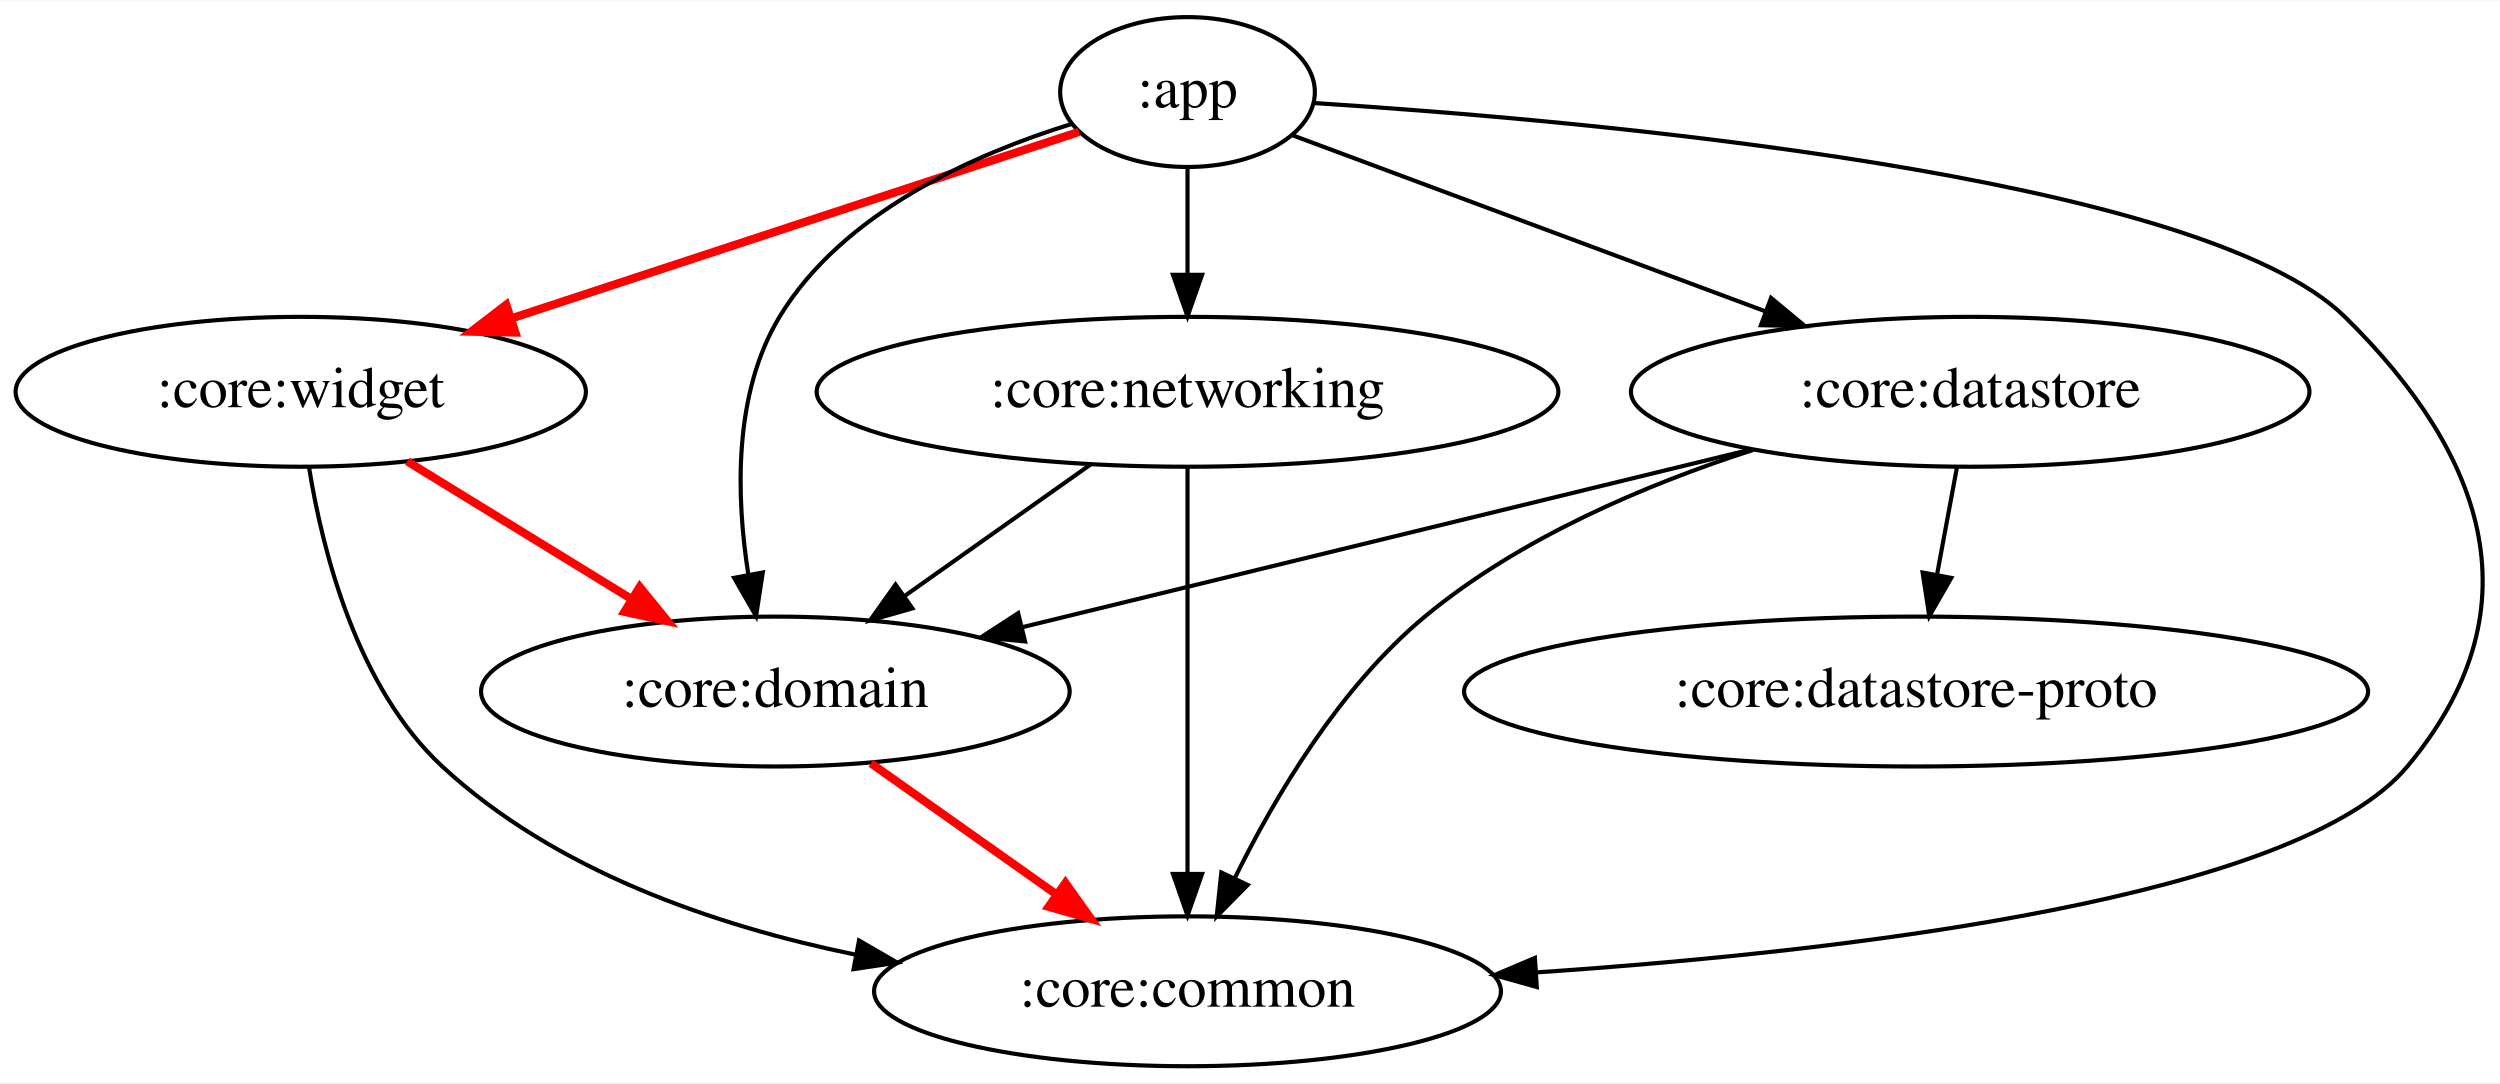
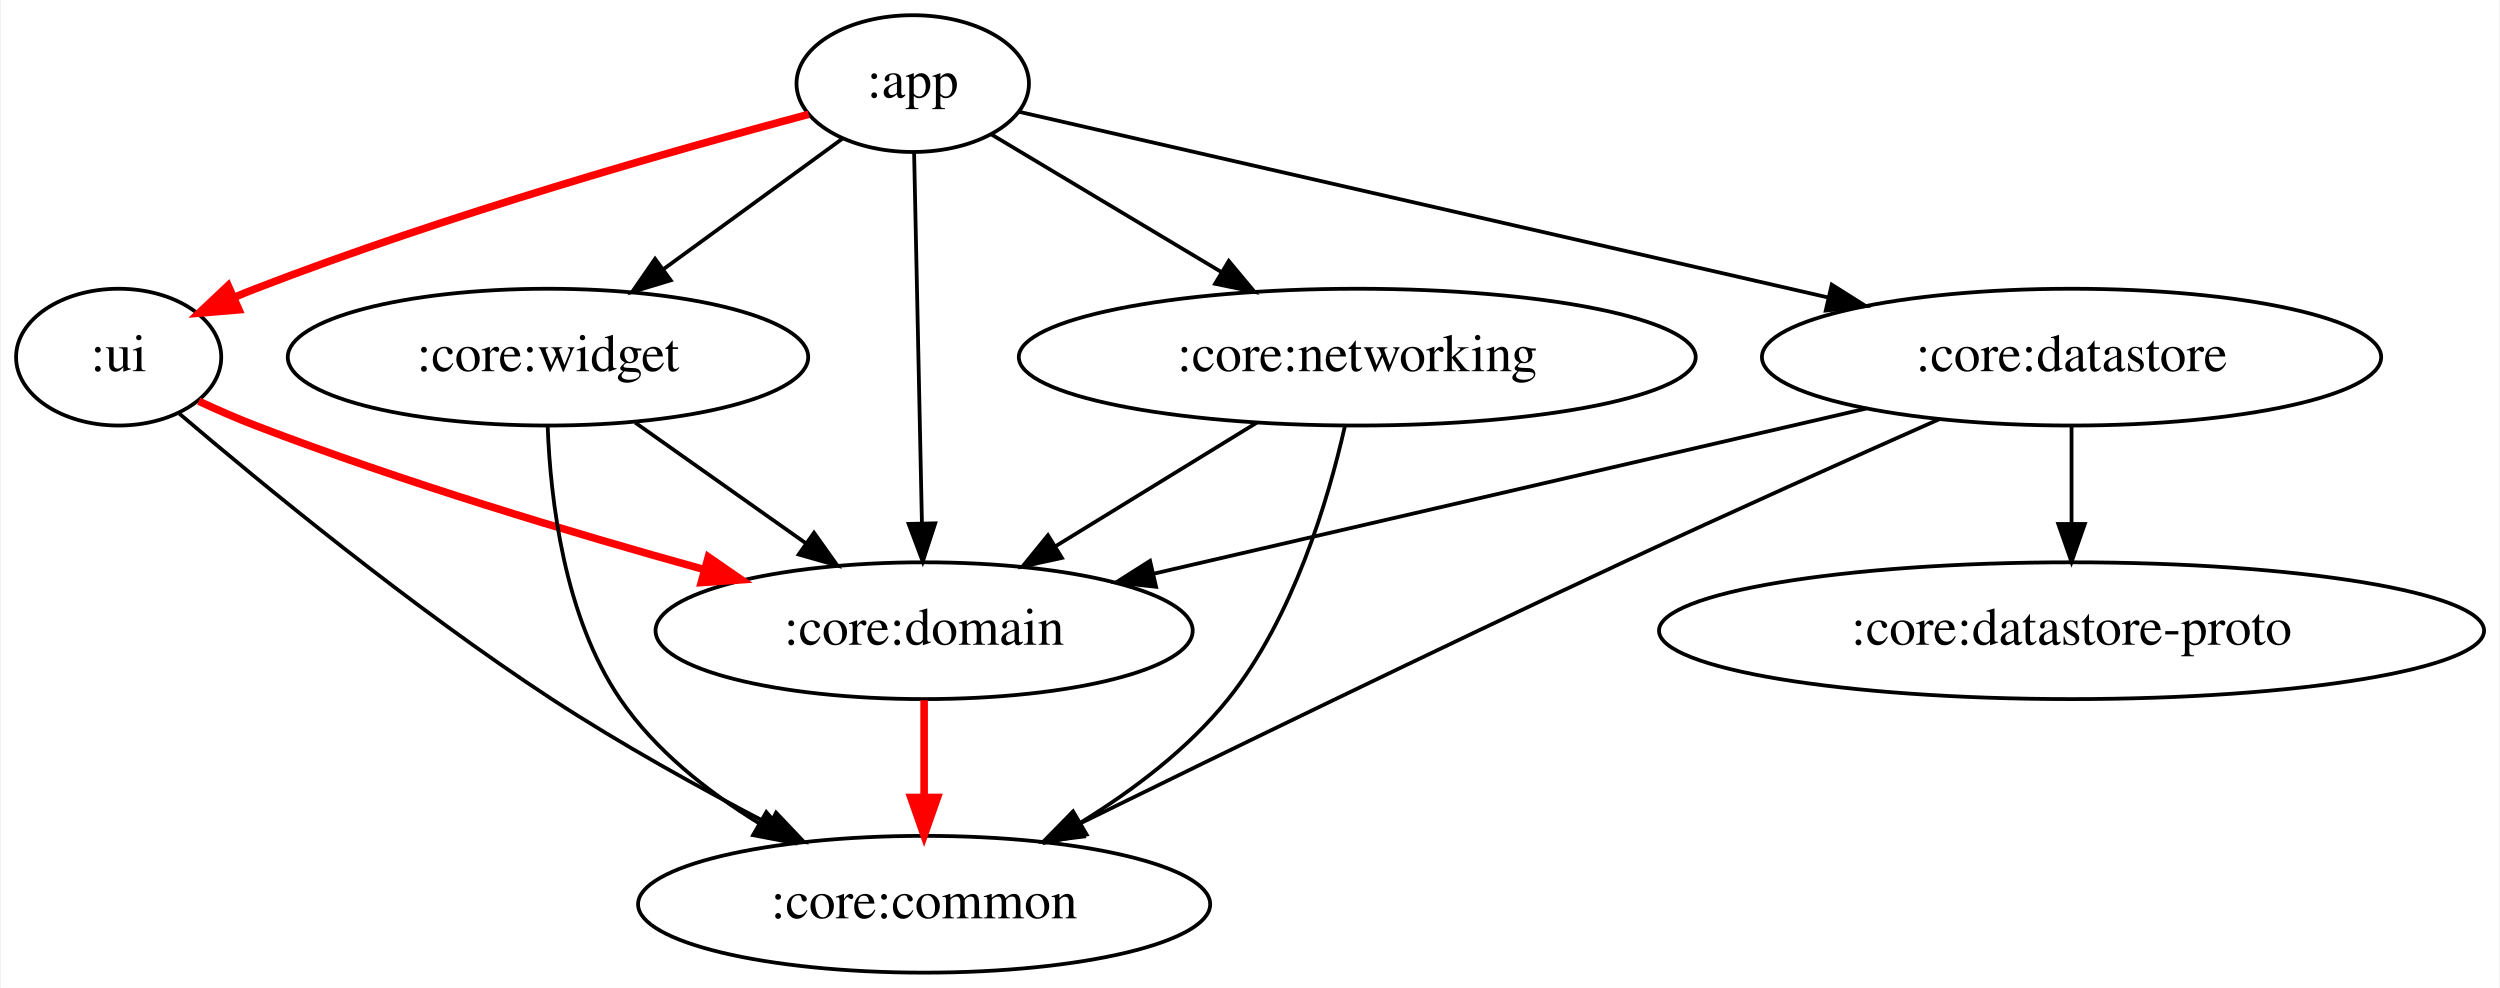
- <svg xmlns="http://www.w3.org/2000/svg" width="600pt" height="260pt" viewBox="0.00 0.00 600.50 260.00">
+ <svg xmlns="http://www.w3.org/2000/svg" width="658pt" height="260pt" viewBox="0.00 0.00 657.54 260.00">
  <g id="graph0" class="graph" transform="scale(1 1) rotate(0) translate(4 256)">
-     <polygon fill="white" stroke="transparent" points="-4,4 -4,-256 596.5,-256 596.5,4 -4,4" />
+     <polygon fill="white" stroke="transparent" points="-4,4 -4,-256 653.54,-256 653.54,4 -4,4" />
    <g id="node1" class="node">
-       <ellipse fill="none" stroke="black" cx="281.24" cy="-234" rx="30.59" ry="18" />
-       <text text-anchor="middle" x="281.24" y="-230.3" font-family="Times,serif" font-size="14.00">:app</text>
+       <ellipse fill="none" stroke="black" cx="236" cy="-234" rx="30.59" ry="18" />
+       <text text-anchor="middle" x="236" y="-230.3" font-family="Times,serif" font-size="14.00">:app</text>
    </g>
    <g id="node2" class="node">
-       <ellipse fill="none" stroke="black" cx="68.24" cy="-162" rx="68.49" ry="18" />
-       <text text-anchor="middle" x="68.24" y="-158.3" font-family="Times,serif" font-size="14.00">:core:widget</text>
+       <ellipse fill="none" stroke="black" cx="27" cy="-162" rx="27" ry="18" />
+       <text text-anchor="middle" x="27" y="-158.3" font-family="Times,serif" font-size="14.00">:ui</text>
    </g>
    <g id="edge1" class="edge">
-       <path fill="none" stroke="red" stroke-width="2" d="M255.13,-224.42C221.32,-213.31 161.69,-193.71 118.87,-179.64" />
-       <polygon fill="red" stroke="red" stroke-width="2" points="119.78,-176.25 109.19,-176.46 117.59,-182.9 119.78,-176.25" />
+       <path fill="none" stroke="red" stroke-width="2" d="M208.62,-225.92C174.16,-216.72 113.39,-199.5 63,-180 61.16,-179.29 59.29,-178.53 57.41,-177.73" />
+       <polygon fill="red" stroke="red" stroke-width="2" points="58.66,-174.46 48.1,-173.58 55.81,-180.85 58.66,-174.46" />
    </g>
    <g id="node3" class="node">
-       <ellipse fill="none" stroke="black" cx="281.24" cy="-18" rx="75.29" ry="18" />
-       <text text-anchor="middle" x="281.24" y="-14.3" font-family="Times,serif" font-size="14.00">:core:common</text>
+       <ellipse fill="none" stroke="black" cx="140" cy="-162" rx="68.49" ry="18" />
+       <text text-anchor="middle" x="140" y="-158.3" font-family="Times,serif" font-size="14.00">:core:widget</text>
    </g>
    <g id="edge2" class="edge">
-       <path fill="none" stroke="black" d="M311.76,-231.35C376.48,-227.22 524.47,-214.19 559.24,-180 593.8,-146.03 605.31,-109.19 574.24,-72 548,-40.58 442.07,-27.75 365.11,-22.54" />
-       <polygon fill="black" stroke="black" points="365.13,-19.03 354.92,-21.88 364.68,-26.02 365.13,-19.03" />
+       <path fill="none" stroke="black" d="M217.49,-219.5C204.16,-209.78 185.87,-196.45 170.41,-185.17" />
+       <polygon fill="black" stroke="black" points="172.3,-182.22 162.16,-179.16 168.18,-187.88 172.3,-182.22" />
    </g>
    <g id="node4" class="node">
-       <ellipse fill="none" stroke="black" cx="182.24" cy="-90" rx="70.69" ry="18" />
-       <text text-anchor="middle" x="182.24" y="-86.3" font-family="Times,serif" font-size="14.00">:core:domain</text>
+       <ellipse fill="none" stroke="black" cx="239" cy="-90" rx="70.69" ry="18" />
+       <text text-anchor="middle" x="239" y="-86.3" font-family="Times,serif" font-size="14.00">:core:domain</text>
    </g>
    <g id="edge3" class="edge">
-       <path fill="none" stroke="black" d="M253.39,-226.33C230.14,-219.14 198.44,-205.17 183.24,-180 172.11,-161.56 172.81,-136.81 175.75,-118.09" />
-       <polygon fill="black" stroke="black" points="179.22,-118.6 177.61,-108.12 172.33,-117.31 179.22,-118.6" />
+       <path fill="none" stroke="black" d="M236.36,-215.87C236.87,-191.67 237.81,-147.21 238.42,-118.39" />
+       <polygon fill="black" stroke="black" points="241.92,-118.26 238.64,-108.19 234.93,-118.11 241.92,-118.26" />
    </g>
    <g id="node5" class="node">
-       <ellipse fill="none" stroke="black" cx="469.24" cy="-162" rx="81.49" ry="18" />
-       <text text-anchor="middle" x="469.24" y="-158.3" font-family="Times,serif" font-size="14.00">:core:datastore</text>
+       <ellipse fill="none" stroke="black" cx="541" cy="-162" rx="81.49" ry="18" />
+       <text text-anchor="middle" x="541" y="-158.3" font-family="Times,serif" font-size="14.00">:core:datastore</text>
    </g>
    <g id="edge4" class="edge">
-       <path fill="none" stroke="black" d="M306.6,-223.56C335.58,-212.77 383.7,-194.85 420.1,-181.3" />
-       <polygon fill="black" stroke="black" points="421.41,-184.55 429.56,-177.78 418.97,-177.99 421.41,-184.55" />
+       <path fill="none" stroke="black" d="M263.88,-226.6C311.85,-215.59 411.21,-192.79 476.99,-177.69" />
+       <polygon fill="black" stroke="black" points="477.88,-181.08 486.84,-175.43 476.31,-174.26 477.88,-181.08" />
    </g>
    <g id="node6" class="node">
-       <ellipse fill="none" stroke="black" cx="281.24" cy="-162" rx="89.08" ry="18" />
-       <text text-anchor="middle" x="281.24" y="-158.3" font-family="Times,serif" font-size="14.00">:core:networking</text>
+       <ellipse fill="none" stroke="black" cx="353" cy="-162" rx="89.08" ry="18" />
+       <text text-anchor="middle" x="353" y="-158.3" font-family="Times,serif" font-size="14.00">:core:networking</text>
    </g>
    <g id="edge5" class="edge">
-       <path fill="none" stroke="black" d="M281.24,-215.7C281.24,-207.98 281.24,-198.71 281.24,-190.11" />
-       <polygon fill="black" stroke="black" points="284.74,-190.1 281.24,-180.1 277.74,-190.1 284.74,-190.1" />
+       <path fill="none" stroke="black" d="M256.65,-220.65C273.37,-210.64 297.33,-196.3 317.18,-184.43" />
+       <polygon fill="black" stroke="black" points="319.18,-187.31 325.96,-179.18 315.58,-181.31 319.18,-187.31" />
+     </g>
+     <g id="edge7" class="edge">
+       <path fill="none" stroke="red" stroke-width="2" d="M48.09,-150.4C52.93,-148.15 58.1,-145.88 63,-144 101.63,-129.16 146.3,-115.75 180.96,-106.13" />
+       <polygon fill="red" stroke="red" stroke-width="2" points="182.2,-109.42 190.92,-103.4 180.35,-102.67 182.2,-109.42" />
+     </g>
+     <g id="node7" class="node">
+       <ellipse fill="none" stroke="black" cx="239" cy="-18" rx="75.29" ry="18" />
+       <text text-anchor="middle" x="239" y="-14.3" font-family="Times,serif" font-size="14.00">:core:common</text>
    </g>
    <g id="edge6" class="edge">
-       <path fill="none" stroke="black" d="M70.25,-143.73C73.48,-123.69 81.73,-90.99 102.24,-72 129.19,-47.05 167.36,-33.8 201.53,-26.79" />
-       <polygon fill="black" stroke="black" points="202.34,-30.2 211.51,-24.89 201.03,-23.32 202.34,-30.2" />
+       <path fill="none" stroke="black" d="M42.97,-147.13C64.46,-128.81 104.23,-96.06 141,-72 159.19,-60.1 180.31,-48.43 198.26,-39.08" />
+       <polygon fill="black" stroke="black" points="200.04,-42.11 207.34,-34.42 196.84,-35.88 200.04,-42.11" />
    </g>
-     <g id="edge7" class="edge">
-       <path fill="none" stroke="red" stroke-width="2" d="M93.83,-145.29C109.7,-135.54 130.31,-122.89 147.63,-112.25" />
-       <polygon fill="red" stroke="red" stroke-width="2" points="149.66,-115.11 156.35,-106.9 146,-109.15 149.66,-115.11" />
+     <g id="edge9" class="edge">
+       <path fill="none" stroke="black" d="M162.96,-144.76C176.33,-135.31 193.37,-123.26 207.93,-112.97" />
+       <polygon fill="black" stroke="black" points="210.02,-115.78 216.16,-107.15 205.98,-110.06 210.02,-115.78" />
    </g>
    <g id="edge8" class="edge">
-       <path fill="none" stroke="red" stroke-width="2" d="M205.21,-72.76C218.48,-63.38 235.37,-51.44 249.86,-41.19" />
-       <polygon fill="red" stroke="red" stroke-width="2" points="251.92,-44.02 258.06,-35.39 247.88,-38.31 251.92,-44.02" />
-     </g>
-     <g id="edge9" class="edge">
-       <path fill="none" stroke="black" d="M417.11,-148.04C391.35,-139.73 360.99,-126.88 338.24,-108 317.83,-91.06 302.3,-64.87 292.64,-45.28" />
-       <polygon fill="black" stroke="black" points="295.69,-43.54 288.25,-35.99 289.36,-46.53 295.69,-43.54" />
+       <path fill="none" stroke="black" d="M139.92,-143.77C140.63,-124.66 144.23,-93.68 159,-72 168.16,-58.56 181.96,-47.66 195.54,-39.32" />
+       <polygon fill="black" stroke="black" points="197.47,-42.25 204.38,-34.21 193.97,-36.19 197.47,-42.25" />
    </g>
    <g id="edge10" class="edge">
-       <path fill="none" stroke="black" d="M416.6,-148.16C367.15,-136.1 293.23,-118.07 241.67,-105.49" />
-       <polygon fill="black" stroke="black" points="242.22,-102.03 231.67,-103.06 240.56,-108.83 242.22,-102.03" />
+       <path fill="none" stroke="red" stroke-width="2" d="M239,-71.7C239,-63.98 239,-54.71 239,-46.11" />
+       <polygon fill="red" stroke="red" stroke-width="2" points="242.5,-46.1 239,-36.1 235.5,-46.1 242.5,-46.1" />
    </g>
-     <g id="node7" class="node">
-       <ellipse fill="none" stroke="black" cx="456.24" cy="-90" rx="108.58" ry="18" />
-       <text text-anchor="middle" x="456.24" y="-86.3" font-family="Times,serif" font-size="14.00">:core:datastore-proto</text>
+     <g id="edge12" class="edge">
+       <path fill="none" stroke="black" d="M487.01,-148.49C434.3,-136.27 354.25,-117.71 299.44,-105.01" />
+       <polygon fill="black" stroke="black" points="300.04,-101.56 289.51,-102.71 298.46,-108.38 300.04,-101.56" />
    </g>
    <g id="edge11" class="edge">
-       <path fill="none" stroke="black" d="M466.03,-143.7C464.6,-135.98 462.88,-126.71 461.28,-118.11" />
-       <polygon fill="black" stroke="black" points="464.69,-117.3 459.42,-108.1 457.81,-118.58 464.69,-117.3" />
+       <path fill="none" stroke="black" d="M506.29,-145.72C482.72,-135.27 450.88,-121 423,-108 373.34,-84.84 316.64,-57.24 279.47,-38.98" />
+       <polygon fill="black" stroke="black" points="280.97,-35.82 270.45,-34.55 277.88,-42.1 280.97,-35.82" />
+     </g>
+     <g id="node8" class="node">
+       <ellipse fill="none" stroke="black" cx="541" cy="-90" rx="108.58" ry="18" />
+       <text text-anchor="middle" x="541" y="-86.3" font-family="Times,serif" font-size="14.00">:core:datastore-proto</text>
    </g>
    <g id="edge13" class="edge">
-       <path fill="none" stroke="black" d="M281.24,-143.87C281.24,-119.67 281.24,-75.21 281.24,-46.39" />
-       <polygon fill="black" stroke="black" points="284.74,-46.19 281.24,-36.19 277.74,-46.19 284.74,-46.19" />
+       <path fill="none" stroke="black" d="M541,-143.7C541,-135.98 541,-126.71 541,-118.11" />
+       <polygon fill="black" stroke="black" points="544.5,-118.1 541,-108.1 537.5,-118.1 544.5,-118.1" />
    </g>
-     <g id="edge12" class="edge">
-       <path fill="none" stroke="black" d="M258.03,-144.59C244.66,-135.13 227.67,-123.12 213.17,-112.87" />
-       <polygon fill="black" stroke="black" points="215.15,-109.98 204.97,-107.07 211.11,-115.7 215.15,-109.98" />
+     <g id="edge14" class="edge">
+       <path fill="none" stroke="black" d="M326.56,-144.76C310.76,-135.07 290.52,-122.64 273.48,-112.17" />
+       <polygon fill="black" stroke="black" points="275.26,-109.16 264.9,-106.91 271.59,-115.12 275.26,-109.16" />
+     </g>
+     <g id="edge15" class="edge">
+       <path fill="none" stroke="black" d="M349.71,-143.68C345.36,-124.49 336.16,-93.43 319,-72 308.58,-58.99 294.08,-48.05 280.28,-39.55" />
+       <polygon fill="black" stroke="black" points="281.76,-36.36 271.37,-34.32 278.22,-42.4 281.76,-36.36" />
    </g>
  </g>
</svg>
